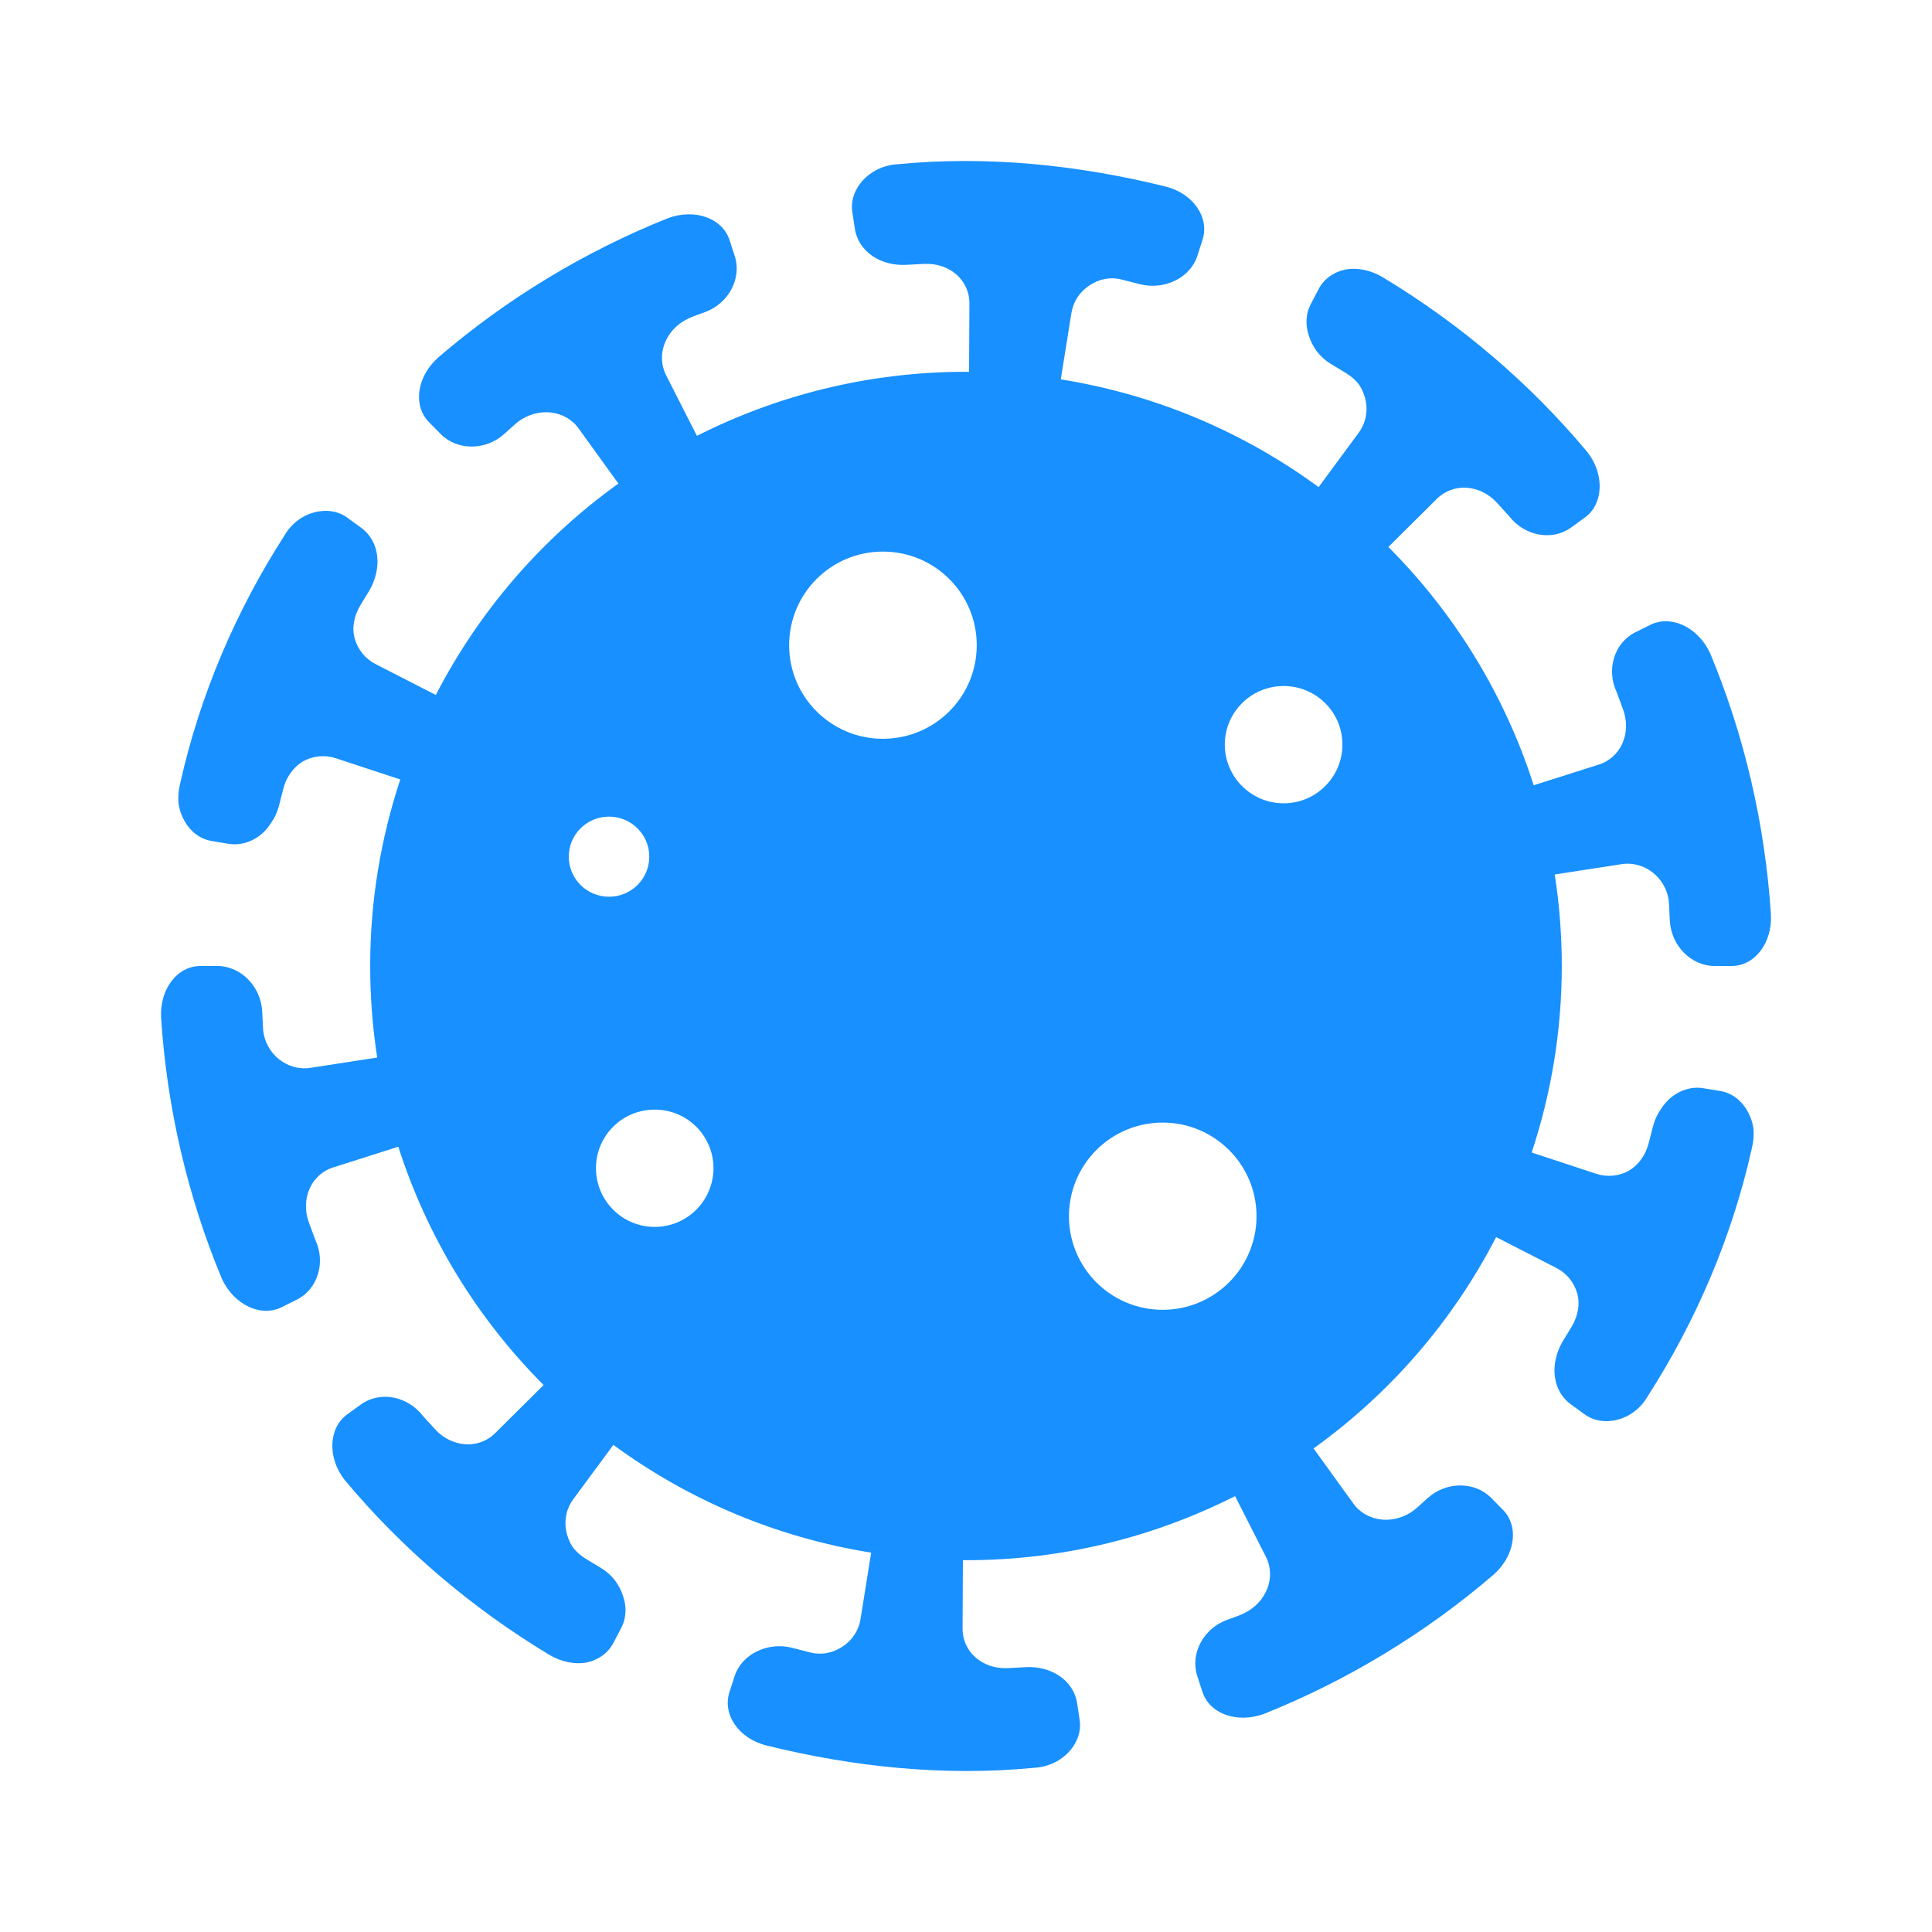
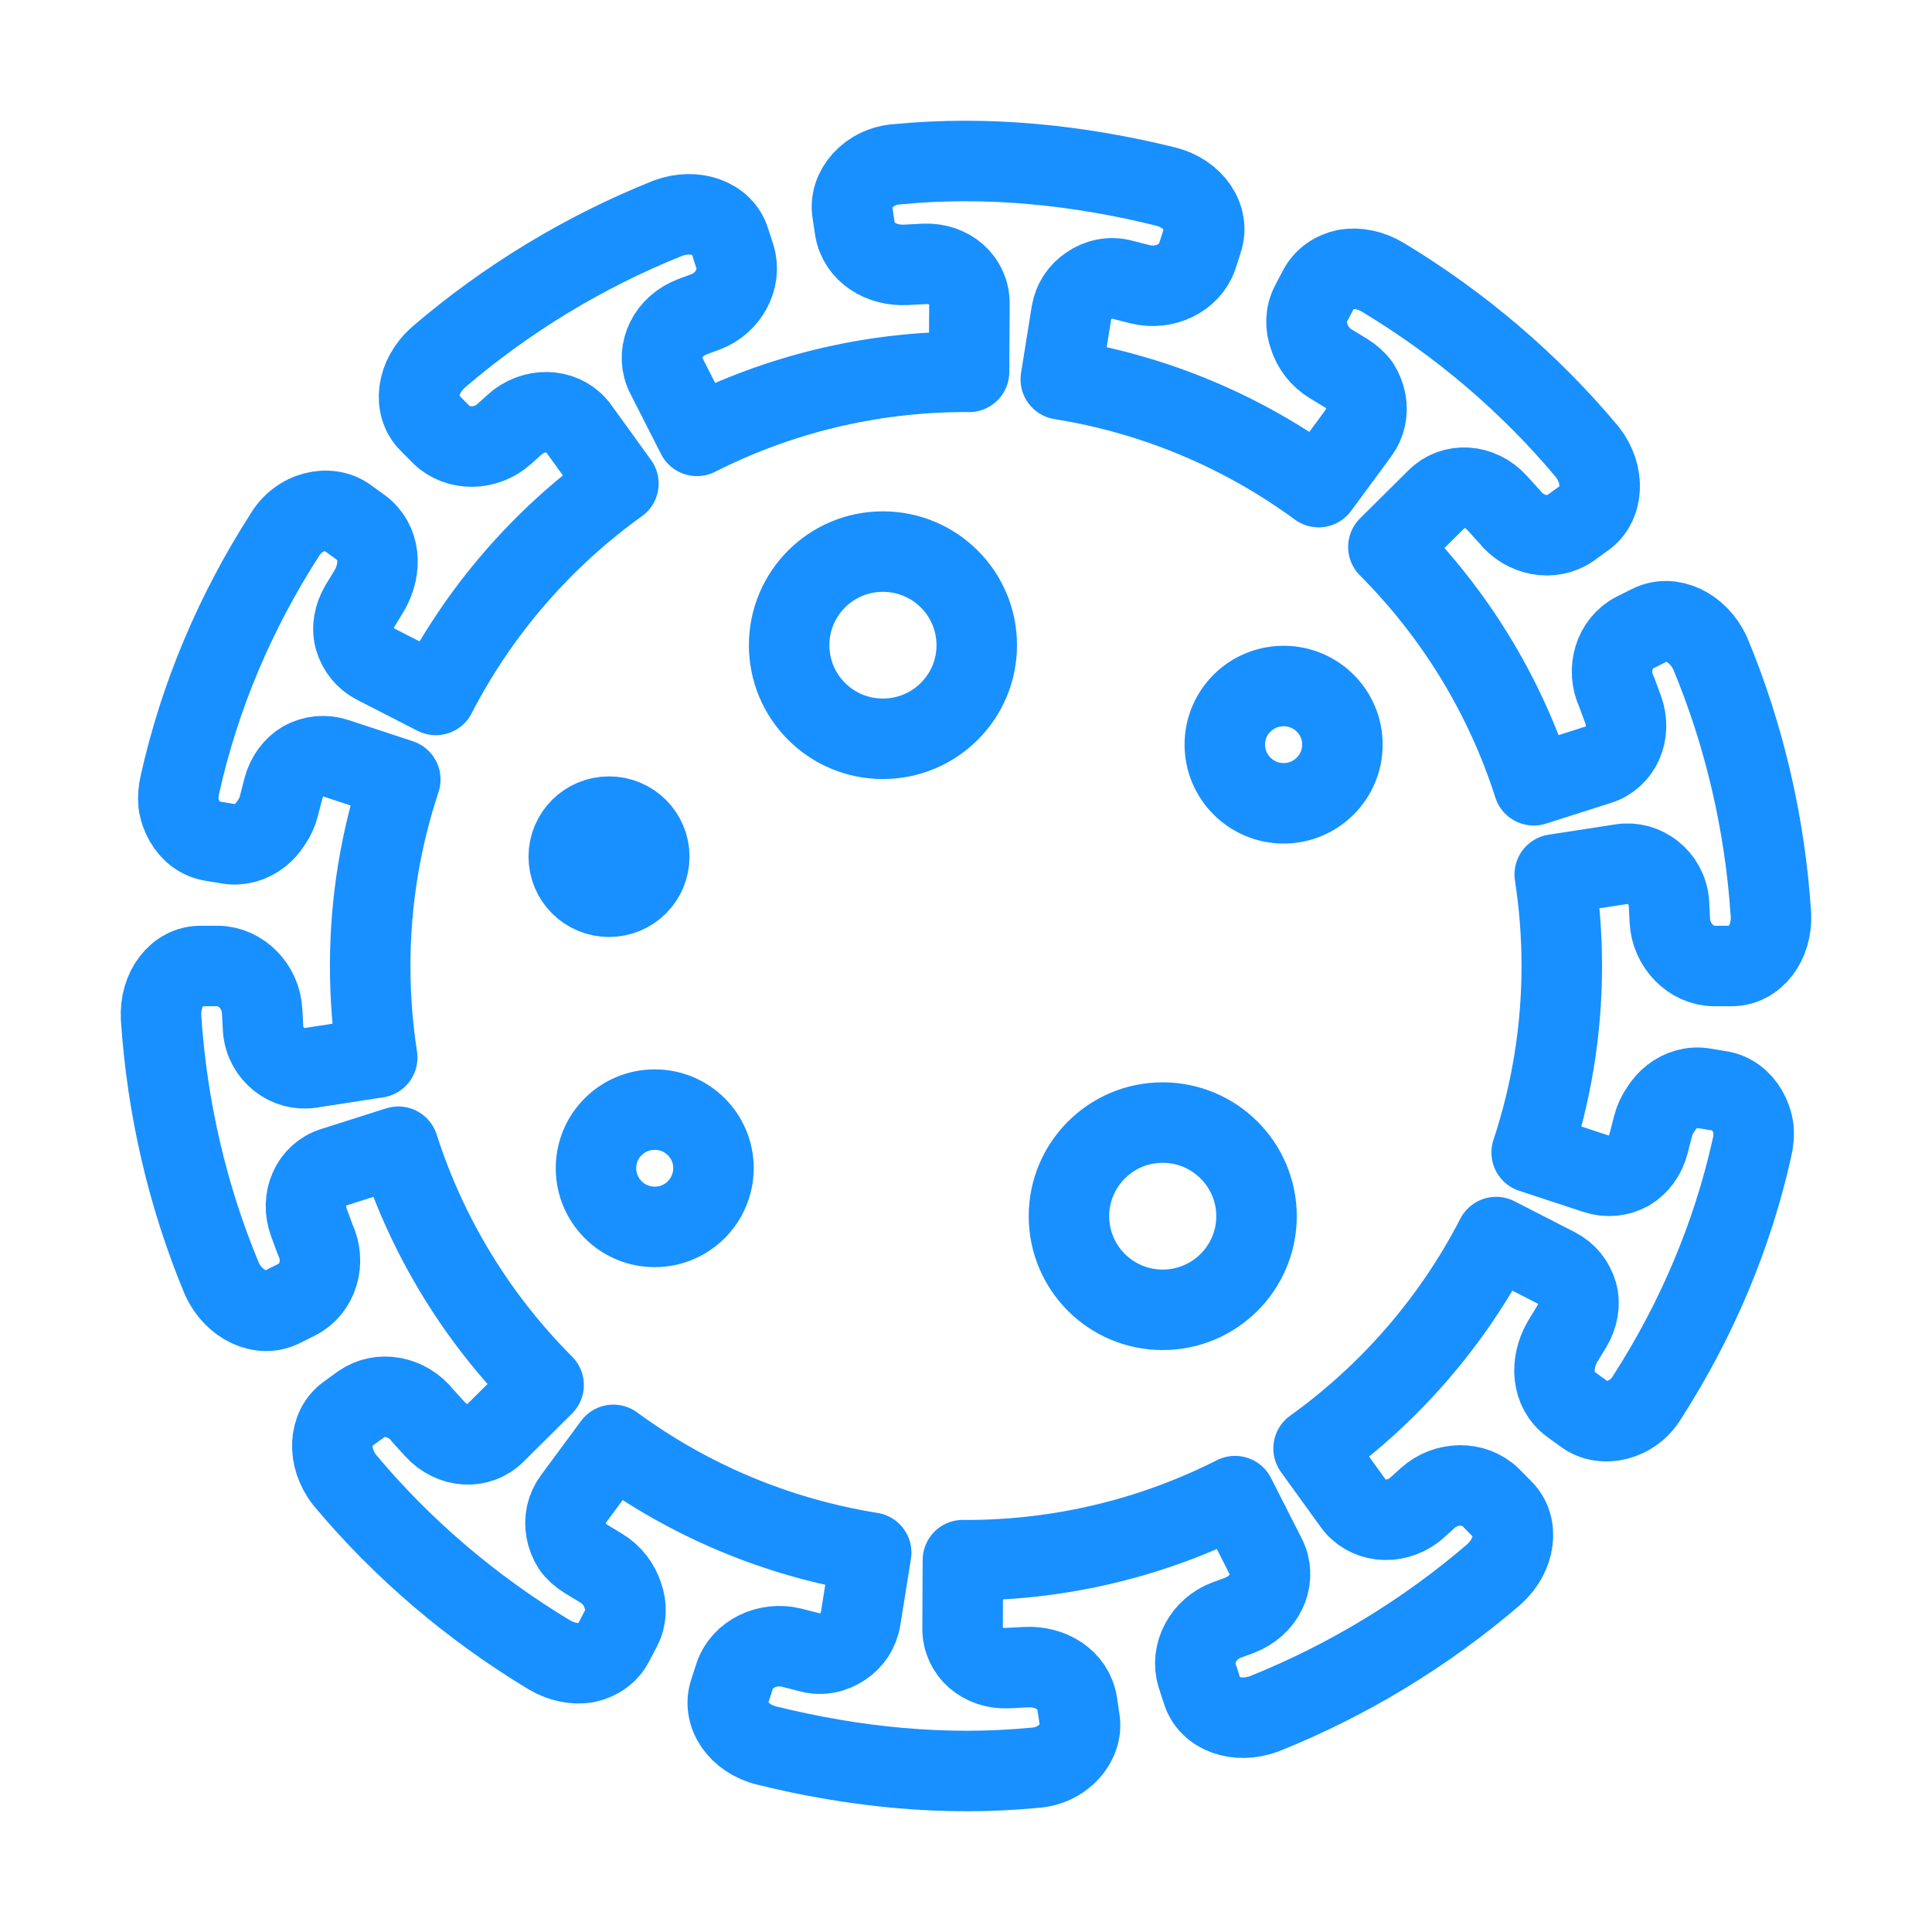
<svg xmlns="http://www.w3.org/2000/svg" width="48" height="48" viewBox="0 0 48 48" fill="none">
  <g id="icon / Covid">
-     <path id="Vector" d="M41.464 22.426L41.487 22.877C41.519 23.491 42.011 23.994 42.59 24H43.011C43.589 24.007 44.036 23.433 43.998 22.718C43.853 20.497 43.347 18.288 42.485 16.223C42.18 15.573 41.506 15.265 40.992 15.529L40.616 15.716C40.101 15.981 39.904 16.644 40.167 17.199L40.324 17.623C40.542 18.213 40.267 18.83 39.714 18.998L38.104 19.51C37.382 17.252 36.131 15.23 34.494 13.589L35.693 12.399C36.098 11.988 36.772 12.029 37.195 12.495L37.499 12.83C37.877 13.314 38.553 13.447 39.026 13.112L39.367 12.865C39.836 12.533 39.877 11.79 39.434 11.227C38.002 9.513 36.277 8.049 34.364 6.894C34.059 6.709 33.723 6.645 33.435 6.694C33.139 6.755 32.892 6.929 32.76 7.184L32.565 7.556C32.432 7.813 32.431 8.1 32.525 8.359C32.613 8.632 32.795 8.878 33.061 9.039L33.448 9.274C33.581 9.356 33.693 9.456 33.776 9.572C33.854 9.695 33.907 9.83 33.933 9.967C33.985 10.241 33.926 10.523 33.754 10.755L32.761 12.102C30.908 10.742 28.726 9.804 26.355 9.425L26.619 7.777C26.665 7.492 26.825 7.252 27.058 7.097C27.289 6.938 27.593 6.865 27.893 6.952L28.333 7.064C28.932 7.21 29.562 6.906 29.743 6.372L29.872 5.973C30.061 5.413 29.652 4.805 28.953 4.633C26.781 4.096 24.526 3.864 22.301 4.08C21.585 4.122 21.085 4.713 21.177 5.27L21.239 5.685C21.332 6.267 21.897 6.613 22.512 6.58L22.964 6.556C23.593 6.528 24.095 6.961 24.085 7.554L24.076 9.239C24.051 9.239 24.025 9.237 24 9.237C21.593 9.237 19.323 9.813 17.315 10.829L16.555 9.334C16.287 8.823 16.529 8.186 17.098 7.915C17.234 7.85 17.38 7.807 17.521 7.752C18.099 7.539 18.43 6.922 18.258 6.372L18.128 5.973C17.956 5.423 17.266 5.171 16.591 5.422C14.512 6.255 12.576 7.43 10.883 8.885C10.349 9.365 10.255 10.089 10.665 10.495L10.96 10.794C11.371 11.2 12.073 11.194 12.529 10.781C12.642 10.681 12.751 10.577 12.867 10.481C13.37 10.103 14.05 10.182 14.382 10.654L15.364 12.014C13.465 13.377 11.905 15.176 10.828 17.266L9.331 16.499C9.074 16.367 8.893 16.14 8.814 15.87C8.739 15.603 8.792 15.309 8.951 15.041L9.186 14.655C9.489 14.117 9.447 13.463 8.974 13.112L8.634 12.865C8.18 12.527 7.42 12.689 7.062 13.312C5.855 15.19 4.964 17.281 4.477 19.463C4.434 19.635 4.421 19.806 4.436 19.966C4.459 20.127 4.516 20.278 4.59 20.408C4.741 20.67 4.978 20.849 5.263 20.895L5.678 20.964C5.964 21.01 6.242 20.923 6.46 20.753C6.571 20.668 6.662 20.561 6.739 20.439C6.824 20.318 6.889 20.181 6.928 20.03L7.04 19.592C7.118 19.291 7.302 19.05 7.534 18.912C7.779 18.779 8.072 18.748 8.346 18.839L9.945 19.366C9.462 20.824 9.197 22.381 9.197 24C9.197 24.774 9.257 25.533 9.372 26.274L7.72 26.529C7.158 26.623 6.589 26.199 6.537 25.574L6.513 25.123C6.482 24.51 5.989 24.007 5.411 24H4.989C4.411 23.994 3.964 24.568 4.002 25.283C4.147 27.504 4.653 29.712 5.515 31.777C5.82 32.427 6.494 32.736 7.008 32.472L7.384 32.284C7.899 32.02 8.096 31.357 7.833 30.801L7.676 30.377C7.458 29.787 7.733 29.171 8.286 29.002L9.896 28.49C10.618 30.748 11.869 32.771 13.506 34.411L12.307 35.601C11.902 36.013 11.228 35.971 10.805 35.506L10.501 35.171C10.123 34.686 9.447 34.553 8.973 34.889L8.633 35.135C8.164 35.468 8.123 36.21 8.566 36.773C9.998 38.488 11.723 39.952 13.636 41.107C13.941 41.291 14.277 41.356 14.565 41.307C14.861 41.245 15.107 41.072 15.24 40.817L15.435 40.444C15.568 40.187 15.569 39.9 15.475 39.641C15.387 39.368 15.205 39.122 14.939 38.961L14.551 38.726C14.418 38.644 14.307 38.544 14.223 38.428C14.145 38.305 14.092 38.17 14.066 38.033C14.015 37.759 14.073 37.477 14.245 37.245L15.239 35.898C17.092 37.258 19.274 38.196 21.644 38.575L21.38 40.223C21.335 40.508 21.174 40.748 20.942 40.903C20.71 41.062 20.407 41.135 20.106 41.048L19.667 40.936C19.067 40.79 18.438 41.095 18.257 41.628L18.127 42.027C17.938 42.587 18.347 43.195 19.047 43.367C21.219 43.904 23.473 44.136 25.699 43.92C26.415 43.878 26.914 43.287 26.823 42.73L26.761 42.315C26.668 41.733 26.103 41.387 25.488 41.42L25.035 41.444C24.407 41.472 23.905 41.039 23.915 40.446L23.923 38.761C23.949 38.761 23.974 38.763 24 38.763C26.406 38.763 28.676 38.187 30.685 37.171L31.445 38.666C31.713 39.177 31.47 39.814 30.901 40.085C30.765 40.151 30.619 40.193 30.479 40.248C29.9 40.461 29.57 41.078 29.742 41.628L29.872 42.027C30.044 42.578 30.733 42.829 31.409 42.579C33.487 41.746 35.423 40.571 37.116 39.115C37.65 38.636 37.744 37.911 37.334 37.505L37.039 37.206C36.629 36.8 35.926 36.807 35.47 37.219C35.357 37.319 35.248 37.424 35.132 37.52C34.629 37.897 33.95 37.818 33.617 37.346L32.635 35.986C34.534 34.624 36.095 32.824 37.171 30.735L38.668 31.502C38.925 31.633 39.106 31.861 39.185 32.131C39.26 32.397 39.207 32.692 39.048 32.959L38.813 33.346C38.51 33.883 38.552 34.538 39.025 34.889L39.365 35.135C39.819 35.474 40.579 35.312 40.938 34.688C42.144 32.81 43.035 30.72 43.522 28.538C43.566 28.365 43.578 28.194 43.563 28.034C43.54 27.873 43.483 27.722 43.409 27.592C43.258 27.331 43.021 27.152 42.736 27.105L42.321 27.037C42.035 26.99 41.758 27.078 41.539 27.248C41.429 27.333 41.338 27.44 41.261 27.562C41.176 27.682 41.111 27.819 41.072 27.97L40.959 28.408C40.882 28.709 40.698 28.951 40.466 29.088C40.22 29.222 39.928 29.252 39.654 29.161L38.054 28.634C38.537 27.176 38.802 25.619 38.802 24C38.802 23.227 38.742 22.467 38.627 21.726L40.28 21.471C40.843 21.377 41.412 21.801 41.464 22.426ZM15.131 20.289C15.684 20.289 16.131 20.734 16.131 21.282C16.131 21.834 15.685 22.279 15.131 22.279C14.578 22.279 14.131 21.834 14.131 21.282C14.131 20.734 14.578 20.289 15.131 20.289ZM16.267 30.482C15.459 30.482 14.807 29.828 14.807 29.023C14.807 28.218 15.459 27.568 16.267 27.568C17.074 27.568 17.726 28.218 17.726 29.023C17.725 29.828 17.074 30.482 16.267 30.482ZM21.934 18.355C20.647 18.355 19.606 17.313 19.606 16.03C19.606 14.746 20.647 13.704 21.934 13.704C23.226 13.704 24.267 14.746 24.267 16.03C24.267 17.313 23.226 18.355 21.934 18.355ZM26.558 30.216C26.558 28.933 27.599 27.89 28.886 27.89C30.173 27.89 31.218 28.933 31.218 30.216C31.218 31.5 30.173 32.542 28.886 32.542C27.599 32.542 26.558 31.5 26.558 30.216ZM31.893 19.958C31.086 19.958 30.43 19.304 30.43 18.499C30.43 17.693 31.086 17.044 31.893 17.044C32.697 17.044 33.352 17.693 33.352 18.499C33.352 19.304 32.697 19.958 31.893 19.958Z" fill="#1890FF" />
+     <path id="Vector" d="M41.464 22.426L41.487 22.877C41.519 23.491 42.011 23.994 42.59 24H43.011C43.589 24.007 44.036 23.433 43.998 22.718C43.853 20.497 43.347 18.288 42.485 16.223C42.18 15.573 41.506 15.265 40.992 15.529L40.616 15.716C40.101 15.981 39.904 16.644 40.167 17.199L40.324 17.623C40.542 18.213 40.267 18.83 39.714 18.998L38.104 19.51C37.382 17.252 36.131 15.23 34.494 13.589L35.693 12.399C36.098 11.988 36.772 12.029 37.195 12.495L37.499 12.83C37.877 13.314 38.553 13.447 39.026 13.112L39.367 12.865C39.836 12.533 39.877 11.79 39.434 11.227C38.002 9.513 36.277 8.049 34.364 6.894C34.059 6.709 33.723 6.645 33.435 6.694C33.139 6.755 32.892 6.929 32.76 7.184L32.565 7.556C32.432 7.813 32.431 8.1 32.525 8.359C32.613 8.632 32.795 8.878 33.061 9.039L33.448 9.274C33.581 9.356 33.693 9.456 33.776 9.572C33.854 9.695 33.907 9.83 33.933 9.967C33.985 10.241 33.926 10.523 33.754 10.755L32.761 12.102C30.908 10.742 28.726 9.804 26.355 9.425L26.619 7.777C26.665 7.492 26.825 7.252 27.058 7.097C27.289 6.938 27.593 6.865 27.893 6.952L28.333 7.064C28.932 7.21 29.562 6.906 29.743 6.372L29.872 5.973C30.061 5.413 29.652 4.805 28.953 4.633C26.781 4.096 24.526 3.864 22.301 4.08C21.585 4.122 21.085 4.713 21.177 5.27L21.239 5.685C21.332 6.267 21.897 6.613 22.512 6.58L22.964 6.556C23.593 6.528 24.095 6.961 24.085 7.554L24.076 9.239C24.051 9.239 24.025 9.237 24 9.237C21.593 9.237 19.323 9.813 17.315 10.829L16.555 9.334C16.287 8.823 16.529 8.186 17.098 7.915C17.234 7.85 17.38 7.807 17.521 7.752C18.099 7.539 18.43 6.922 18.258 6.372L18.128 5.973C17.956 5.423 17.266 5.171 16.591 5.422C14.512 6.255 12.576 7.43 10.883 8.885C10.349 9.365 10.255 10.089 10.665 10.495L10.96 10.794C11.371 11.2 12.073 11.194 12.529 10.781C12.642 10.681 12.751 10.577 12.867 10.481C13.37 10.103 14.05 10.182 14.382 10.654L15.364 12.014C13.465 13.377 11.905 15.176 10.828 17.266L9.331 16.499C9.074 16.367 8.893 16.14 8.814 15.87C8.739 15.603 8.792 15.309 8.951 15.041L9.186 14.655C9.489 14.117 9.447 13.463 8.974 13.112L8.634 12.865C8.18 12.527 7.42 12.689 7.062 13.312C5.855 15.19 4.964 17.281 4.477 19.463C4.434 19.635 4.421 19.806 4.436 19.966C4.459 20.127 4.516 20.278 4.59 20.408C4.741 20.67 4.978 20.849 5.263 20.895L5.678 20.964C5.964 21.01 6.242 20.923 6.46 20.753C6.571 20.668 6.662 20.561 6.739 20.439C6.824 20.318 6.889 20.181 6.928 20.03L7.04 19.592C7.118 19.291 7.302 19.05 7.534 18.912C7.779 18.779 8.072 18.748 8.346 18.839L9.945 19.366C9.462 20.824 9.197 22.381 9.197 24C9.197 24.774 9.257 25.533 9.372 26.274L7.72 26.529C7.158 26.623 6.589 26.199 6.537 25.574L6.513 25.123C6.482 24.51 5.989 24.007 5.411 24H4.989C4.411 23.994 3.964 24.568 4.002 25.283C4.147 27.504 4.653 29.712 5.515 31.777C5.82 32.427 6.494 32.736 7.008 32.472L7.384 32.284C7.899 32.02 8.096 31.357 7.833 30.801L7.676 30.377C7.458 29.787 7.733 29.171 8.286 29.002L9.896 28.49C10.618 30.748 11.869 32.771 13.506 34.411L12.307 35.601C11.902 36.013 11.228 35.971 10.805 35.506L10.501 35.171C10.123 34.686 9.447 34.553 8.973 34.889L8.633 35.135C8.164 35.468 8.123 36.21 8.566 36.773C9.998 38.488 11.723 39.952 13.636 41.107C13.941 41.291 14.277 41.356 14.565 41.307C14.861 41.245 15.107 41.072 15.24 40.817L15.435 40.444C15.568 40.187 15.569 39.9 15.475 39.641C15.387 39.368 15.205 39.122 14.939 38.961L14.551 38.726C14.418 38.644 14.307 38.544 14.223 38.428C14.145 38.305 14.092 38.17 14.066 38.033C14.015 37.759 14.073 37.477 14.245 37.245L15.239 35.898C17.092 37.258 19.274 38.196 21.644 38.575L21.38 40.223C21.335 40.508 21.174 40.748 20.942 40.903C20.71 41.062 20.407 41.135 20.106 41.048L19.667 40.936C19.067 40.79 18.438 41.095 18.257 41.628L18.127 42.027C17.938 42.587 18.347 43.195 19.047 43.367C21.219 43.904 23.473 44.136 25.699 43.92C26.415 43.878 26.914 43.287 26.823 42.73L26.761 42.315C26.668 41.733 26.103 41.387 25.488 41.42L25.035 41.444C24.407 41.472 23.905 41.039 23.915 40.446L23.923 38.761C23.949 38.761 23.974 38.763 24 38.763C26.406 38.763 28.676 38.187 30.685 37.171L31.445 38.666C31.713 39.177 31.47 39.814 30.901 40.085C30.765 40.151 30.619 40.193 30.479 40.248C29.9 40.461 29.57 41.078 29.742 41.628L29.872 42.027C30.044 42.578 30.733 42.829 31.409 42.579C33.487 41.746 35.423 40.571 37.116 39.115C37.65 38.636 37.744 37.911 37.334 37.505L37.039 37.206C36.629 36.8 35.926 36.807 35.47 37.219C35.357 37.319 35.248 37.424 35.132 37.52C34.629 37.897 33.95 37.818 33.617 37.346L32.635 35.986C34.534 34.624 36.095 32.824 37.171 30.735L38.668 31.502C38.925 31.633 39.106 31.861 39.185 32.131C39.26 32.397 39.207 32.692 39.048 32.959L38.813 33.346C38.51 33.883 38.552 34.538 39.025 34.889L39.365 35.135C39.819 35.474 40.579 35.312 40.938 34.688C42.144 32.81 43.035 30.72 43.522 28.538C43.566 28.365 43.578 28.194 43.563 28.034C43.54 27.873 43.483 27.722 43.409 27.592C43.258 27.331 43.021 27.152 42.736 27.105L42.321 27.037C42.035 26.99 41.758 27.078 41.539 27.248C41.429 27.333 41.338 27.44 41.261 27.562C41.176 27.682 41.111 27.819 41.072 27.97L40.959 28.408C40.882 28.709 40.698 28.951 40.466 29.088C40.22 29.222 39.928 29.252 39.654 29.161L38.054 28.634C38.537 27.176 38.802 25.619 38.802 24C38.802 23.227 38.742 22.467 38.627 21.726L40.28 21.471C40.843 21.377 41.412 21.801 41.464 22.426ZM15.131 20.289C15.684 20.289 16.131 20.734 16.131 21.282C16.131 21.834 15.685 22.279 15.131 22.279C14.578 22.279 14.131 21.834 14.131 21.282C14.131 20.734 14.578 20.289 15.131 20.289ZM16.267 30.482C15.459 30.482 14.807 29.828 14.807 29.023C14.807 28.218 15.459 27.568 16.267 27.568C17.074 27.568 17.726 28.218 17.726 29.023C17.725 29.828 17.074 30.482 16.267 30.482ZM21.934 18.355C20.647 18.355 19.606 17.313 19.606 16.03C19.606 14.746 20.647 13.704 21.934 13.704C23.226 13.704 24.267 14.746 24.267 16.03C24.267 17.313 23.226 18.355 21.934 18.355ZM26.558 30.216C26.558 28.933 27.599 27.89 28.886 27.89C30.173 27.89 31.218 28.933 31.218 30.216C31.218 31.5 30.173 32.542 28.886 32.542C27.599 32.542 26.558 31.5 26.558 30.216ZM31.893 19.958C31.086 19.958 30.43 19.304 30.43 18.499C30.43 17.693 31.086 17.044 31.893 17.044C32.697 17.044 33.352 17.693 33.352 18.499C33.352 19.304 32.697 19.958 31.893 19.958Z" fill="none" stroke="#1890FF" stroke-width="2" stroke-linecap="round" stroke-linejoin="round" />
  </g>
</svg>
